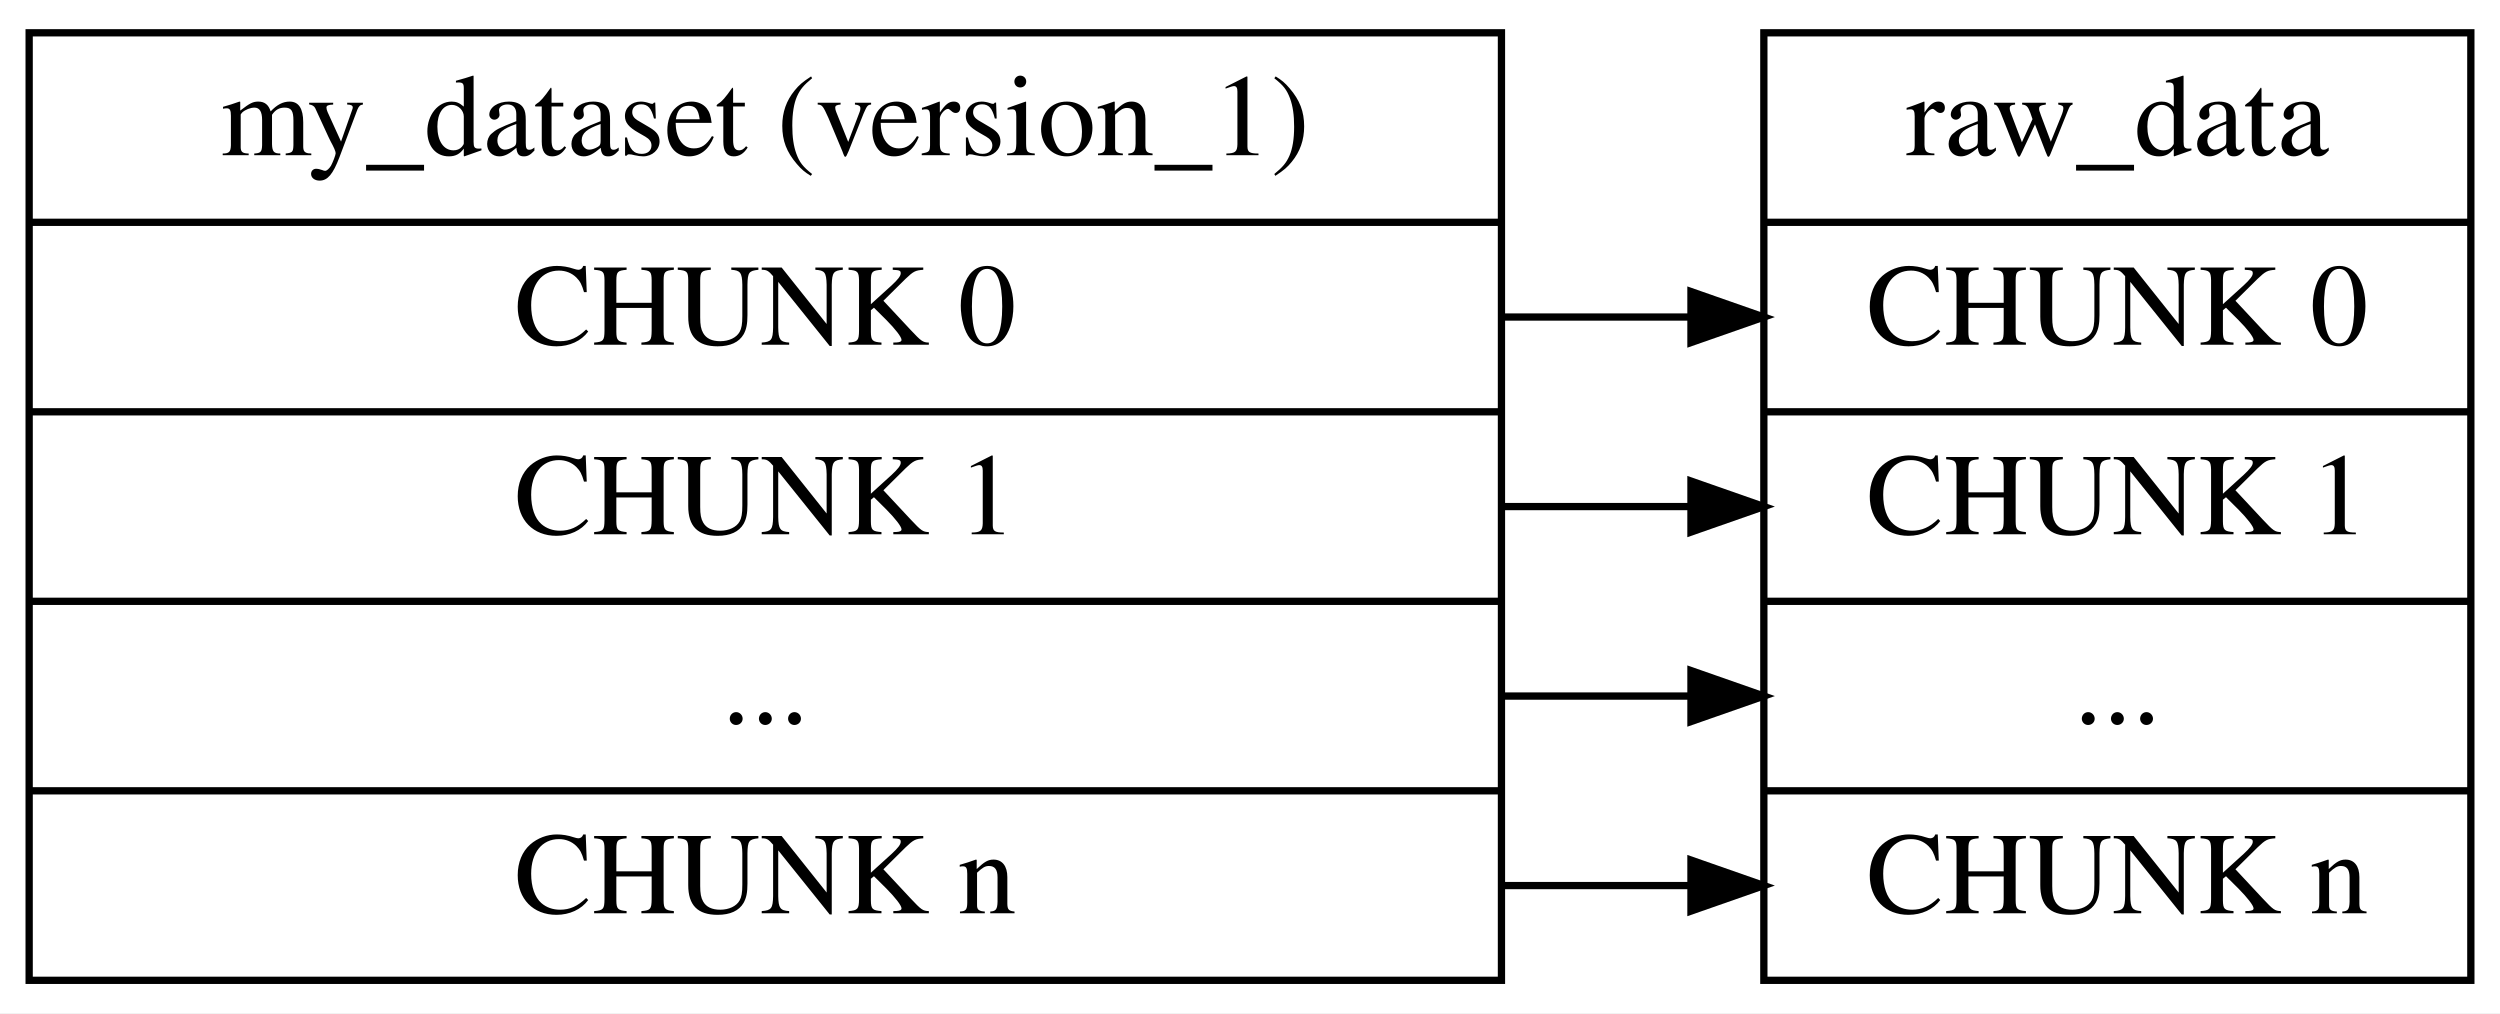
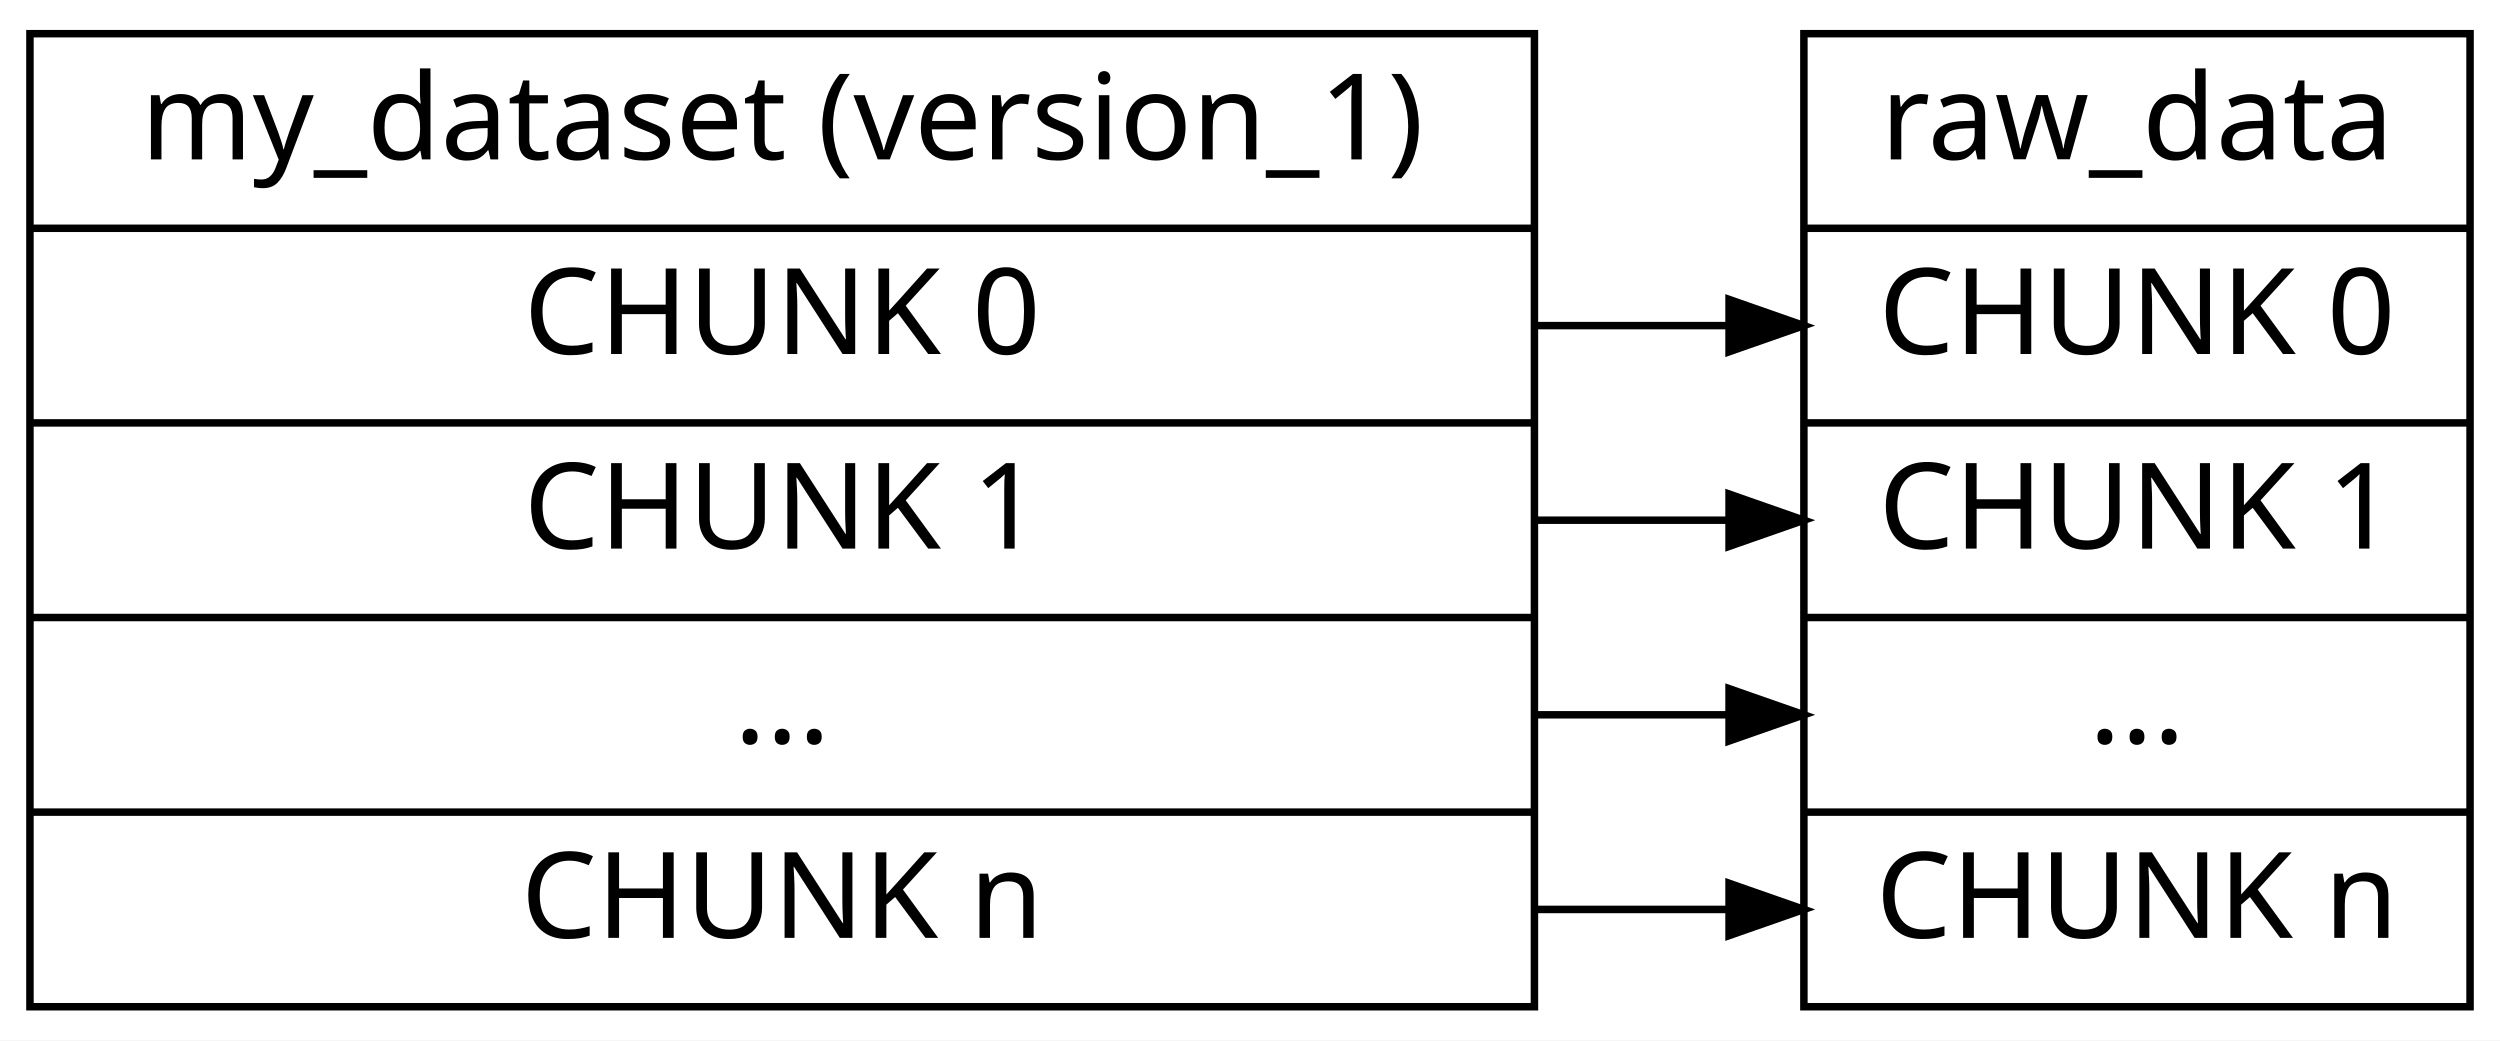
- <svg xmlns="http://www.w3.org/2000/svg" width="343pt" height="139pt" viewBox="0.00 0.00 343.00 139.00">
+ <svg xmlns="http://www.w3.org/2000/svg" width="334pt" height="139pt" viewBox="0.00 0.00 334.00 139.00">
  <g id="graph0" class="graph" transform="scale(1 1) rotate(0) translate(4 135)">
-     <polygon fill="white" stroke="transparent" points="-4,4 -4,-135 339,-135 339,4 -4,4" />
+     <polygon fill="white" stroke="transparent" points="-4,4 -4,-135 330,-135 330,4 -4,4" />
    <g id="node1" class="node">
-       <polygon fill="none" stroke="black" points="0,-0.5 0,-130.5 202,-130.5 202,-0.5 0,-0.5" />
-       <text text-anchor="middle" x="101" y="-113.7" font-family="Times,serif" font-size="16.00">my_dataset (version_1)</text>
-       <polyline fill="none" stroke="black" points="0,-104.5 202,-104.5 " />
-       <text text-anchor="middle" x="101" y="-87.7" font-family="Times,serif" font-size="16.00">CHUNK 0</text>
-       <polyline fill="none" stroke="black" points="0,-78.5 202,-78.5 " />
-       <text text-anchor="middle" x="101" y="-61.7" font-family="Times,serif" font-size="16.00">CHUNK 1</text>
-       <polyline fill="none" stroke="black" points="0,-52.5 202,-52.5 " />
-       <text text-anchor="middle" x="101" y="-35.7" font-family="Times,serif" font-size="16.00">...</text>
-       <polyline fill="none" stroke="black" points="0,-26.5 202,-26.5 " />
-       <text text-anchor="middle" x="101" y="-9.7" font-family="Times,serif" font-size="16.00">CHUNK n</text>
+       <polygon fill="none" stroke="black" points="0,-0.5 0,-130.5 201,-130.5 201,-0.5 0,-0.5" />
+       <text text-anchor="middle" x="100.5" y="-113.7" font-family="Times-Roman" font-size="16.00">my_dataset (version_1)</text>
+       <polyline fill="none" stroke="black" points="0,-104.5 201,-104.5 " />
+       <text text-anchor="middle" x="100.5" y="-87.7" font-family="Times-Roman" font-size="16.00">CHUNK 0</text>
+       <polyline fill="none" stroke="black" points="0,-78.5 201,-78.5 " />
+       <text text-anchor="middle" x="100.5" y="-61.7" font-family="Times-Roman" font-size="16.00">CHUNK 1</text>
+       <polyline fill="none" stroke="black" points="0,-52.5 201,-52.5 " />
+       <text text-anchor="middle" x="100.5" y="-35.7" font-family="Times-Roman" font-size="16.00">...</text>
+       <polyline fill="none" stroke="black" points="0,-26.5 201,-26.5 " />
+       <text text-anchor="middle" x="100.5" y="-9.7" font-family="Times-Roman" font-size="16.00">CHUNK n</text>
    </g>
    <g id="node2" class="node">
-       <polygon fill="none" stroke="black" points="238,-0.5 238,-130.5 335,-130.5 335,-0.5 238,-0.5" />
-       <text text-anchor="middle" x="286.5" y="-113.7" font-family="Times,serif" font-size="16.00">raw_data</text>
-       <polyline fill="none" stroke="black" points="238,-104.5 335,-104.5 " />
-       <text text-anchor="middle" x="286.5" y="-87.7" font-family="Times,serif" font-size="16.00">CHUNK 0</text>
-       <polyline fill="none" stroke="black" points="238,-78.5 335,-78.5 " />
-       <text text-anchor="middle" x="286.5" y="-61.7" font-family="Times,serif" font-size="16.00">CHUNK 1</text>
-       <polyline fill="none" stroke="black" points="238,-52.5 335,-52.5 " />
-       <text text-anchor="middle" x="286.5" y="-35.7" font-family="Times,serif" font-size="16.00">...</text>
-       <polyline fill="none" stroke="black" points="238,-26.5 335,-26.5 " />
-       <text text-anchor="middle" x="286.5" y="-9.7" font-family="Times,serif" font-size="16.00">CHUNK n</text>
+       <polygon fill="none" stroke="black" points="237,-0.5 237,-130.5 326,-130.5 326,-0.5 237,-0.5" />
+       <text text-anchor="middle" x="281.5" y="-113.7" font-family="Times-Roman" font-size="16.00">raw_data</text>
+       <polyline fill="none" stroke="black" points="237,-104.5 326,-104.5 " />
+       <text text-anchor="middle" x="281.5" y="-87.7" font-family="Times-Roman" font-size="16.00">CHUNK 0</text>
+       <polyline fill="none" stroke="black" points="237,-78.5 326,-78.5 " />
+       <text text-anchor="middle" x="281.5" y="-61.7" font-family="Times-Roman" font-size="16.00">CHUNK 1</text>
+       <polyline fill="none" stroke="black" points="237,-52.5 326,-52.5 " />
+       <text text-anchor="middle" x="281.5" y="-35.7" font-family="Times-Roman" font-size="16.00">...</text>
+       <polyline fill="none" stroke="black" points="237,-26.5 326,-26.5 " />
+       <text text-anchor="middle" x="281.5" y="-9.7" font-family="Times-Roman" font-size="16.00">CHUNK n</text>
    </g>
    <g id="edge1" class="edge">
-       <path fill="none" stroke="black" d="M202,-91.5C214,-91.5 219.25,-91.5 227.88,-91.5" />
-       <polygon fill="black" stroke="black" points="228,-95 238,-91.5 228,-88 228,-95" />
+       <path fill="none" stroke="black" d="M201,-91.5C213,-91.5 218.25,-91.5 226.88,-91.5" />
+       <polygon fill="black" stroke="black" points="227,-95 237,-91.5 227,-88 227,-95" />
    </g>
    <g id="edge2" class="edge">
-       <path fill="none" stroke="black" d="M202,-65.5C214,-65.5 219.25,-65.5 227.88,-65.5" />
-       <polygon fill="black" stroke="black" points="228,-69 238,-65.5 228,-62 228,-69" />
+       <path fill="none" stroke="black" d="M201,-65.5C213,-65.5 218.25,-65.5 226.88,-65.5" />
+       <polygon fill="black" stroke="black" points="227,-69 237,-65.5 227,-62 227,-69" />
    </g>
    <g id="edge3" class="edge">
-       <path fill="none" stroke="black" d="M202,-39.5C214,-39.5 219.25,-39.5 227.88,-39.5" />
-       <polygon fill="black" stroke="black" points="228,-43 238,-39.5 228,-36 228,-43" />
+       <path fill="none" stroke="black" d="M201,-39.5C213,-39.5 218.25,-39.5 226.88,-39.5" />
+       <polygon fill="black" stroke="black" points="227,-43 237,-39.5 227,-36 227,-43" />
    </g>
    <g id="edge4" class="edge">
-       <path fill="none" stroke="black" d="M202,-13.5C214,-13.5 219.25,-13.5 227.88,-13.5" />
-       <polygon fill="black" stroke="black" points="228,-17 238,-13.5 228,-10 228,-17" />
+       <path fill="none" stroke="black" d="M201,-13.5C213,-13.5 218.25,-13.5 226.88,-13.5" />
+       <polygon fill="black" stroke="black" points="227,-17 237,-13.5 227,-10 227,-17" />
    </g>
  </g>
</svg>
